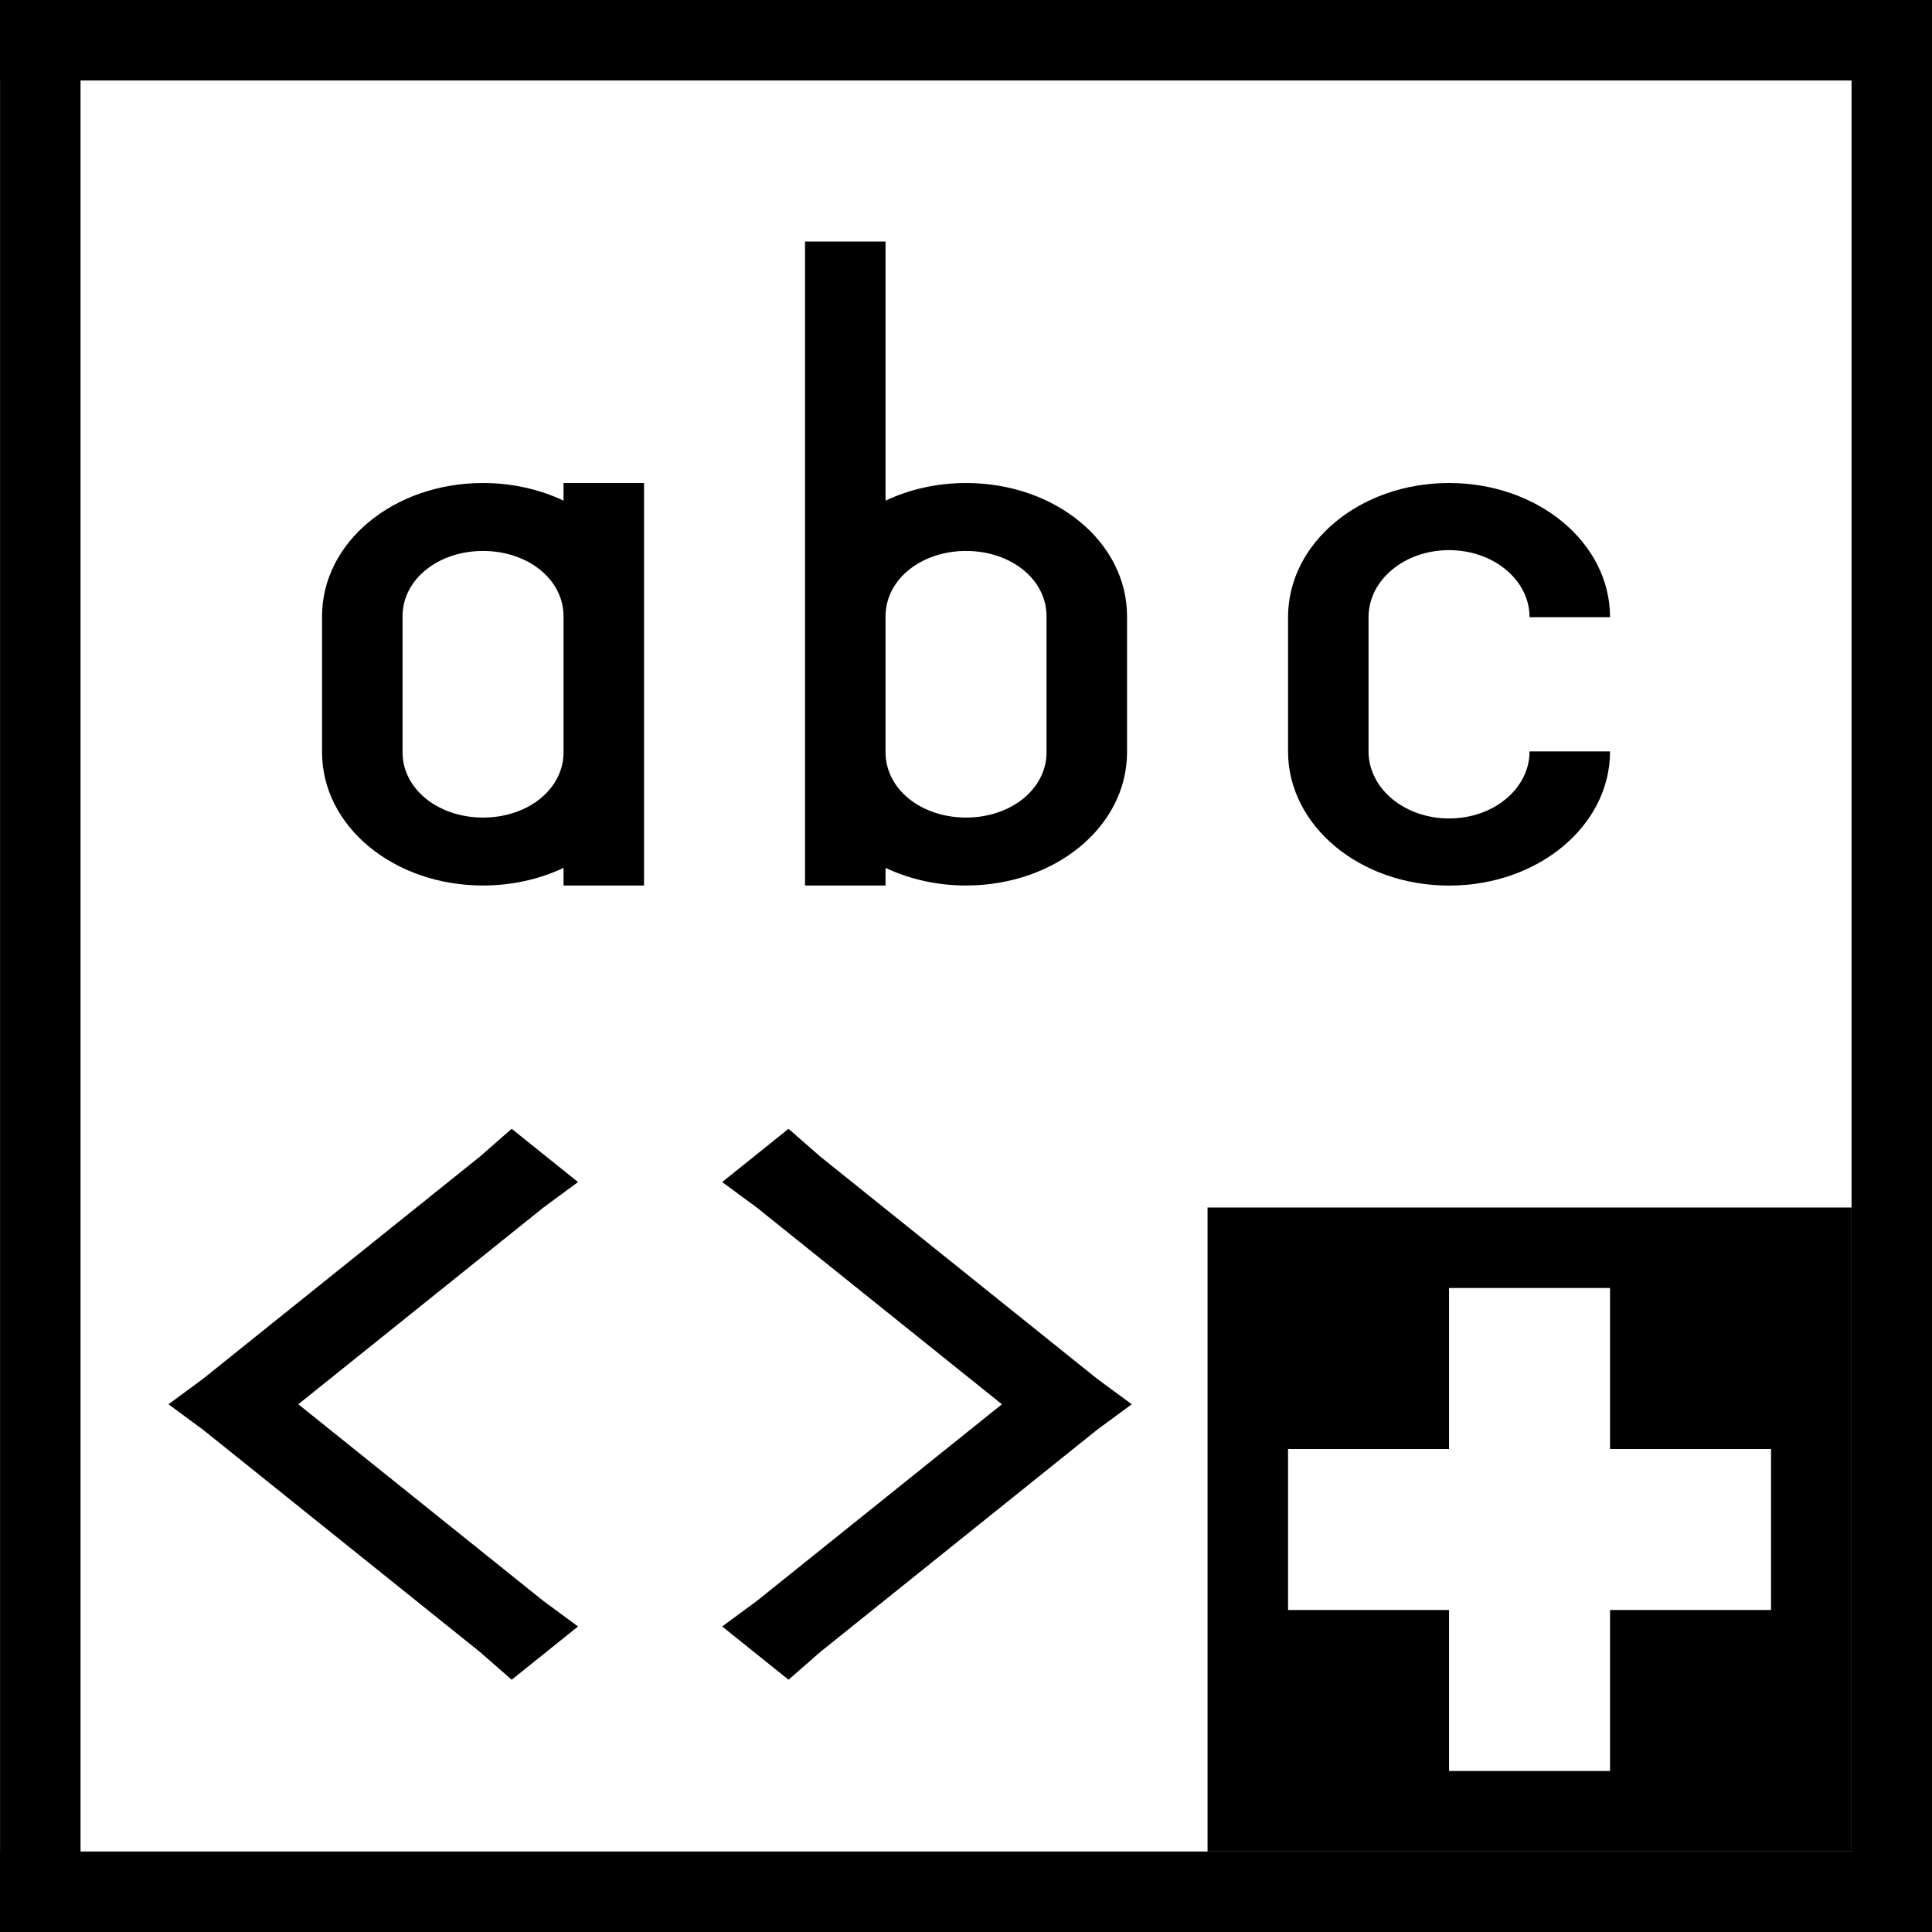
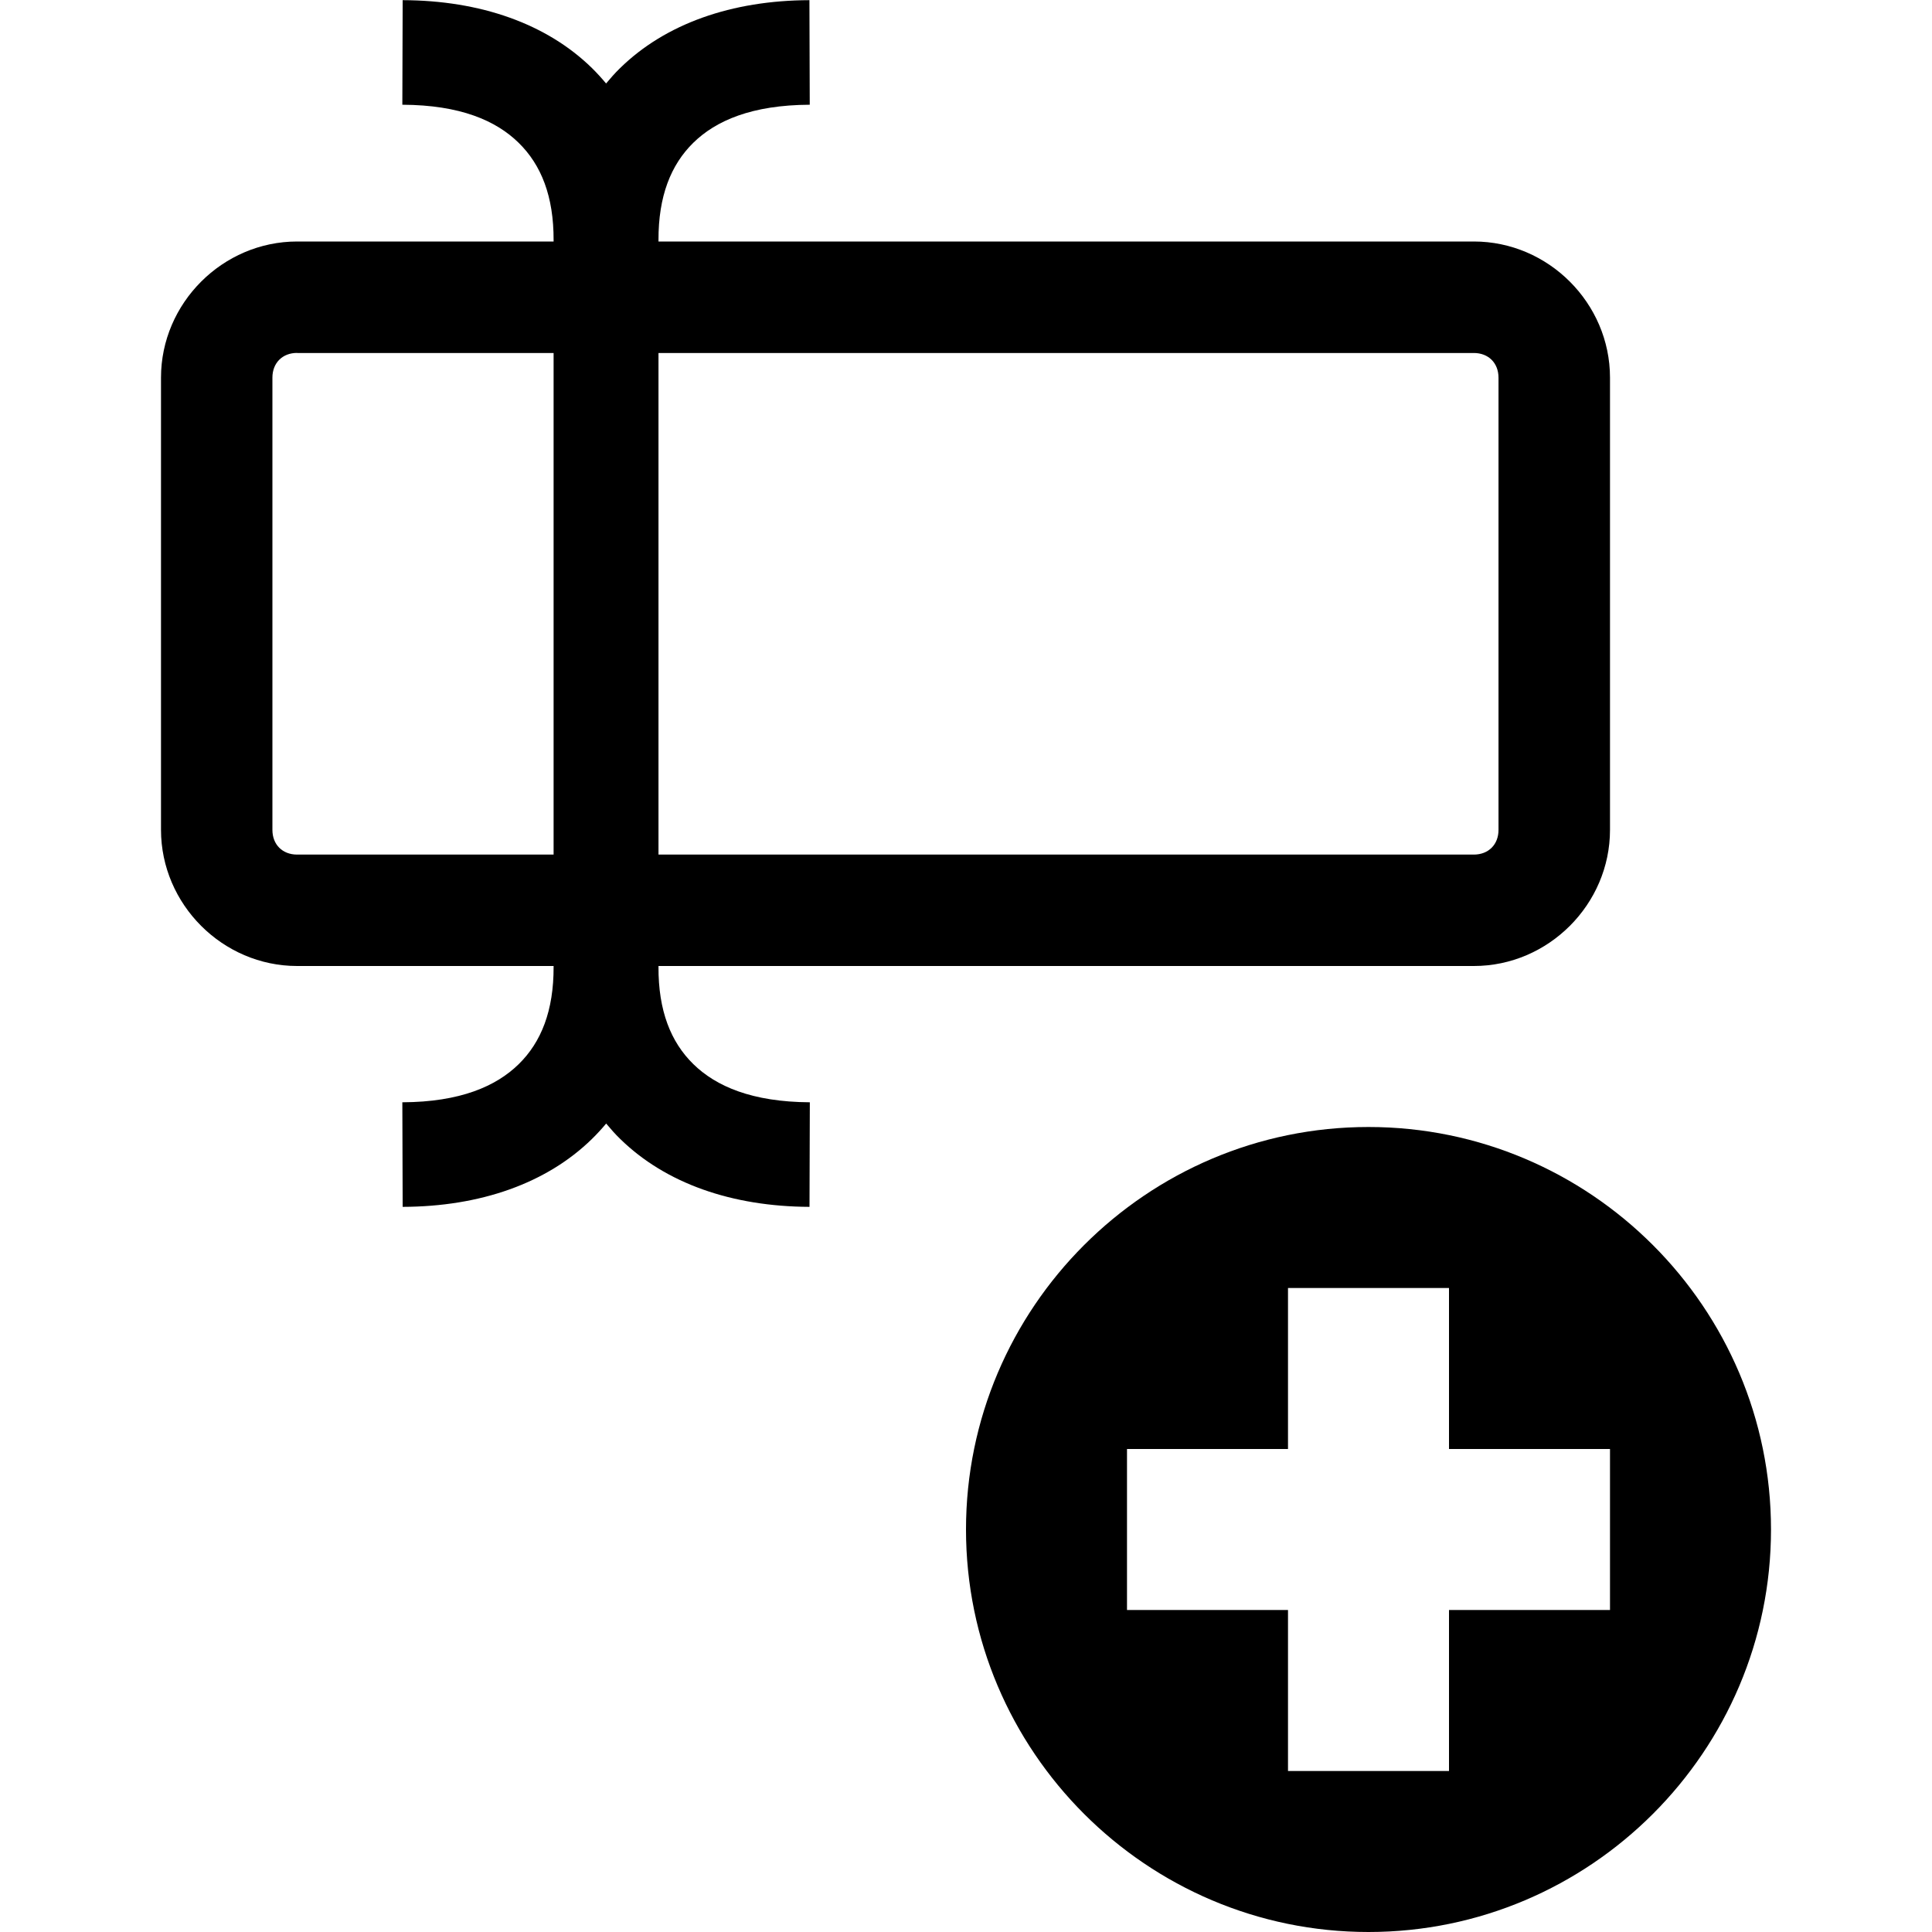
- <svg xmlns="http://www.w3.org/2000/svg" version="1.1" id="svg1" width="16" height="16" viewBox="0 0 16 16">
-   <g transform="matrix(0.666667,0,0,0.666667,-721.3333,-371.5748)" id="xml-text-new">
-     <path id="rect17753" d="m 1082,557.362 h 24 v 24 h -24 z" style="opacity:0;fill:none" />
-     <path id="rect17755" d="m 1082,557.362 h 1 v 24 h -1 z" style="opacity:1" />
-     <path id="rect17759" d="m 1082,557.362 h 24 v 1 h -24 z" style="opacity:1" />
-     <path id="rect17763" d="m 1082,580.362 h 24 v 1 h -24 z" style="opacity:1" />
-     <path id="rect17765" d="m 1105,557.362 h 1 v 24 h -1 z" style="opacity:1" />
-     <path id="path17784" d="m 1097,572.362 v 8 h 8 v -8 z m 3,1 h 2 v 2 h 2 v 2 h -2 v 2 h -2 v -2 h -2 v -2 h 2 z" style="opacity:1" />
-     <path style="opacity:1" d="m 1100,563.362 c -1.108,0 -2,0.743 -2,1.667 v 1.667 c 0,0.923 0.892,1.667 2,1.667 1.108,0 2,-0.743 2,-1.667 h -1 c 0,0.462 -0.446,0.833 -1,0.833 -0.554,0 -1,-0.372 -1,-0.833 v -1.667 c 0,-0.462 0.446,-0.833 1,-0.833 0.554,0 1,0.372 1,0.833 h 1 c 0,-0.923 -0.892,-1.667 -2,-1.667 z" id="rect21555" />
-     <path style="opacity:1" d="m 1088,563.362 c -1.108,0 -2,0.733 -2,1.656 v 1.688 c 0,0.923 0.892,1.656 2,1.656 0.364,0 0.706,-0.08 1,-0.219 v 0.219 h 1 v -1.656 -1.688 -1.656 h -1 v 0.219 c -0.294,-0.139 -0.636,-0.219 -1,-0.219 z m 0,0.844 c 0.554,0 1,0.351 1,0.812 v 1.688 c 0,0.462 -0.446,0.812 -1,0.812 -0.554,0 -1,-0.351 -1,-0.812 v -1.688 c 0,-0.462 0.446,-0.812 1,-0.812 z" id="path21565" />
-     <path id="path21572" d="m 1094,563.362 c 1.108,0 2,0.733 2,1.656 v 1.688 c 0,0.923 -0.892,1.656 -2,1.656 -0.364,0 -0.706,-0.08 -1,-0.219 v 0.219 h -1 v -1.656 -1.688 -4.656 h 1 v 3.219 c 0.294,-0.139 0.636,-0.219 1,-0.219 z m 0,0.844 c -0.554,0 -1,0.351 -1,0.812 v 1.688 c 0,0.462 0.446,0.812 1,0.812 0.554,0 1,-0.351 1,-0.812 v -1.688 c 0,-0.462 -0.446,-0.812 -1,-0.812 z" style="opacity:1" />
-     <g transform="matrix(1.146412,0,0,0.920121,49.13317,555.0236)" id="g21578">
-       <path id="path21580" d="m 906.5,17.781 -0.344,0.375 -3,3 -0.375,0.344 0.375,0.344 3,3 0.344,0.375 0.719,-0.719 -0.375,-0.344 -2.656,-2.656 2.656,-2.656 0.375,-0.344 z m 3,0 -0.719,0.719 0.375,0.344 2.656,2.656 -2.656,2.656 -0.375,0.344 0.719,0.719 0.344,-0.375 3,-3 0.375,-0.344 -0.375,-0.344 -3,-3 z" style="opacity:1" />
-     </g>
-   </g>
+ <svg xmlns="http://www.w3.org/2000/svg" id="svg8" version="1.1" viewBox="0 0 24 24" height="24" width="24">
+   <defs id="defs2" />
+   <path style="stroke:none" d="M 3.691,3 C 2.766,3 2,3.766 2,4.691 v 5.617 C 2,11.234 2.766,12 3.691,12 H 18.309 C 19.234,12 20,11.234 20,10.309 V 4.691 C 20,3.766 19.234,3 18.309,3 Z m 0,1.385 h 14.617 c 0.182,0 0.307,0.124 0.307,0.307 v 5.617 c 0,0.182 -0.124,0.307 -0.307,0.307 H 3.691 c -0.182,0 -0.307,-0.124 -0.307,-0.307 V 4.691 c 0,-0.182 0.124,-0.307 0.307,-0.307 z" id="rect33783" />
+   <path id="path2338" style="color:#000000;fill:#000000;stroke-dashoffset:15;-inkscape-stroke:none" d="m 8.18,2.984 h -0.004 m 0,0 c -10e-6,0.002 10e-6,0.004 0,0.006 m -1.295,0 c -10e-6,-0.002 1e-5,-0.004 0,-0.006 m 0,0 h -0.004 m 1.303,0 C 8.178,2.438 8.333,2.048 8.613,1.773 8.893,1.499 9.339,1.304 10.059,1.301 l -0.004,-1.299 h 2e-5 C 9.088,0.005 8.266,0.295 7.703,0.846 7.641,0.906 7.584,0.971 7.529,1.037 7.474,0.971 7.416,0.907 7.354,0.846 6.791,0.295 5.969,0.005 5.002,0.002 l -0.004,1.299 c 0.72,0.003 1.165,0.198 1.445,0.473 0.28,0.274 0.436,0.664 0.434,1.211 v 9.024 c 0.002,0.547 -0.154,0.937 -0.434,1.211 -0.28,0.274 -0.726,0.47 -1.445,0.473 l 0.004,1.299 c 0.967,-0.003 1.789,-0.293 2.352,-0.844 0.062,-0.061 0.121,-0.125 0.176,-0.191 0.055,0.066 0.112,0.131 0.174,0.191 0.563,0.551 1.385,0.84 2.352,0.844 h -2e-5 l 0.004,-1.299 C 9.339,13.689 8.893,13.493 8.613,13.219 8.333,12.945 8.177,12.555 8.18,12.008 Z" />
+   <path id="path1910" style="color:#000000;fill:#000000;fill-rule:evenodd;stroke-dashoffset:15;-inkscape-stroke:none" d="m 17,14 c -2.755,0 -5,2.245 -5,5 0,2.755 2.245,5 5,5 2.755,0 5,-2.245 5,-5 0,-2.755 -2.245,-5 -5,-5 z m -1,2 h 2 v 2 h 2 v 2 h -2 v 2 h -2 v -2 h -2 v -2 h 2 z" />
</svg>
